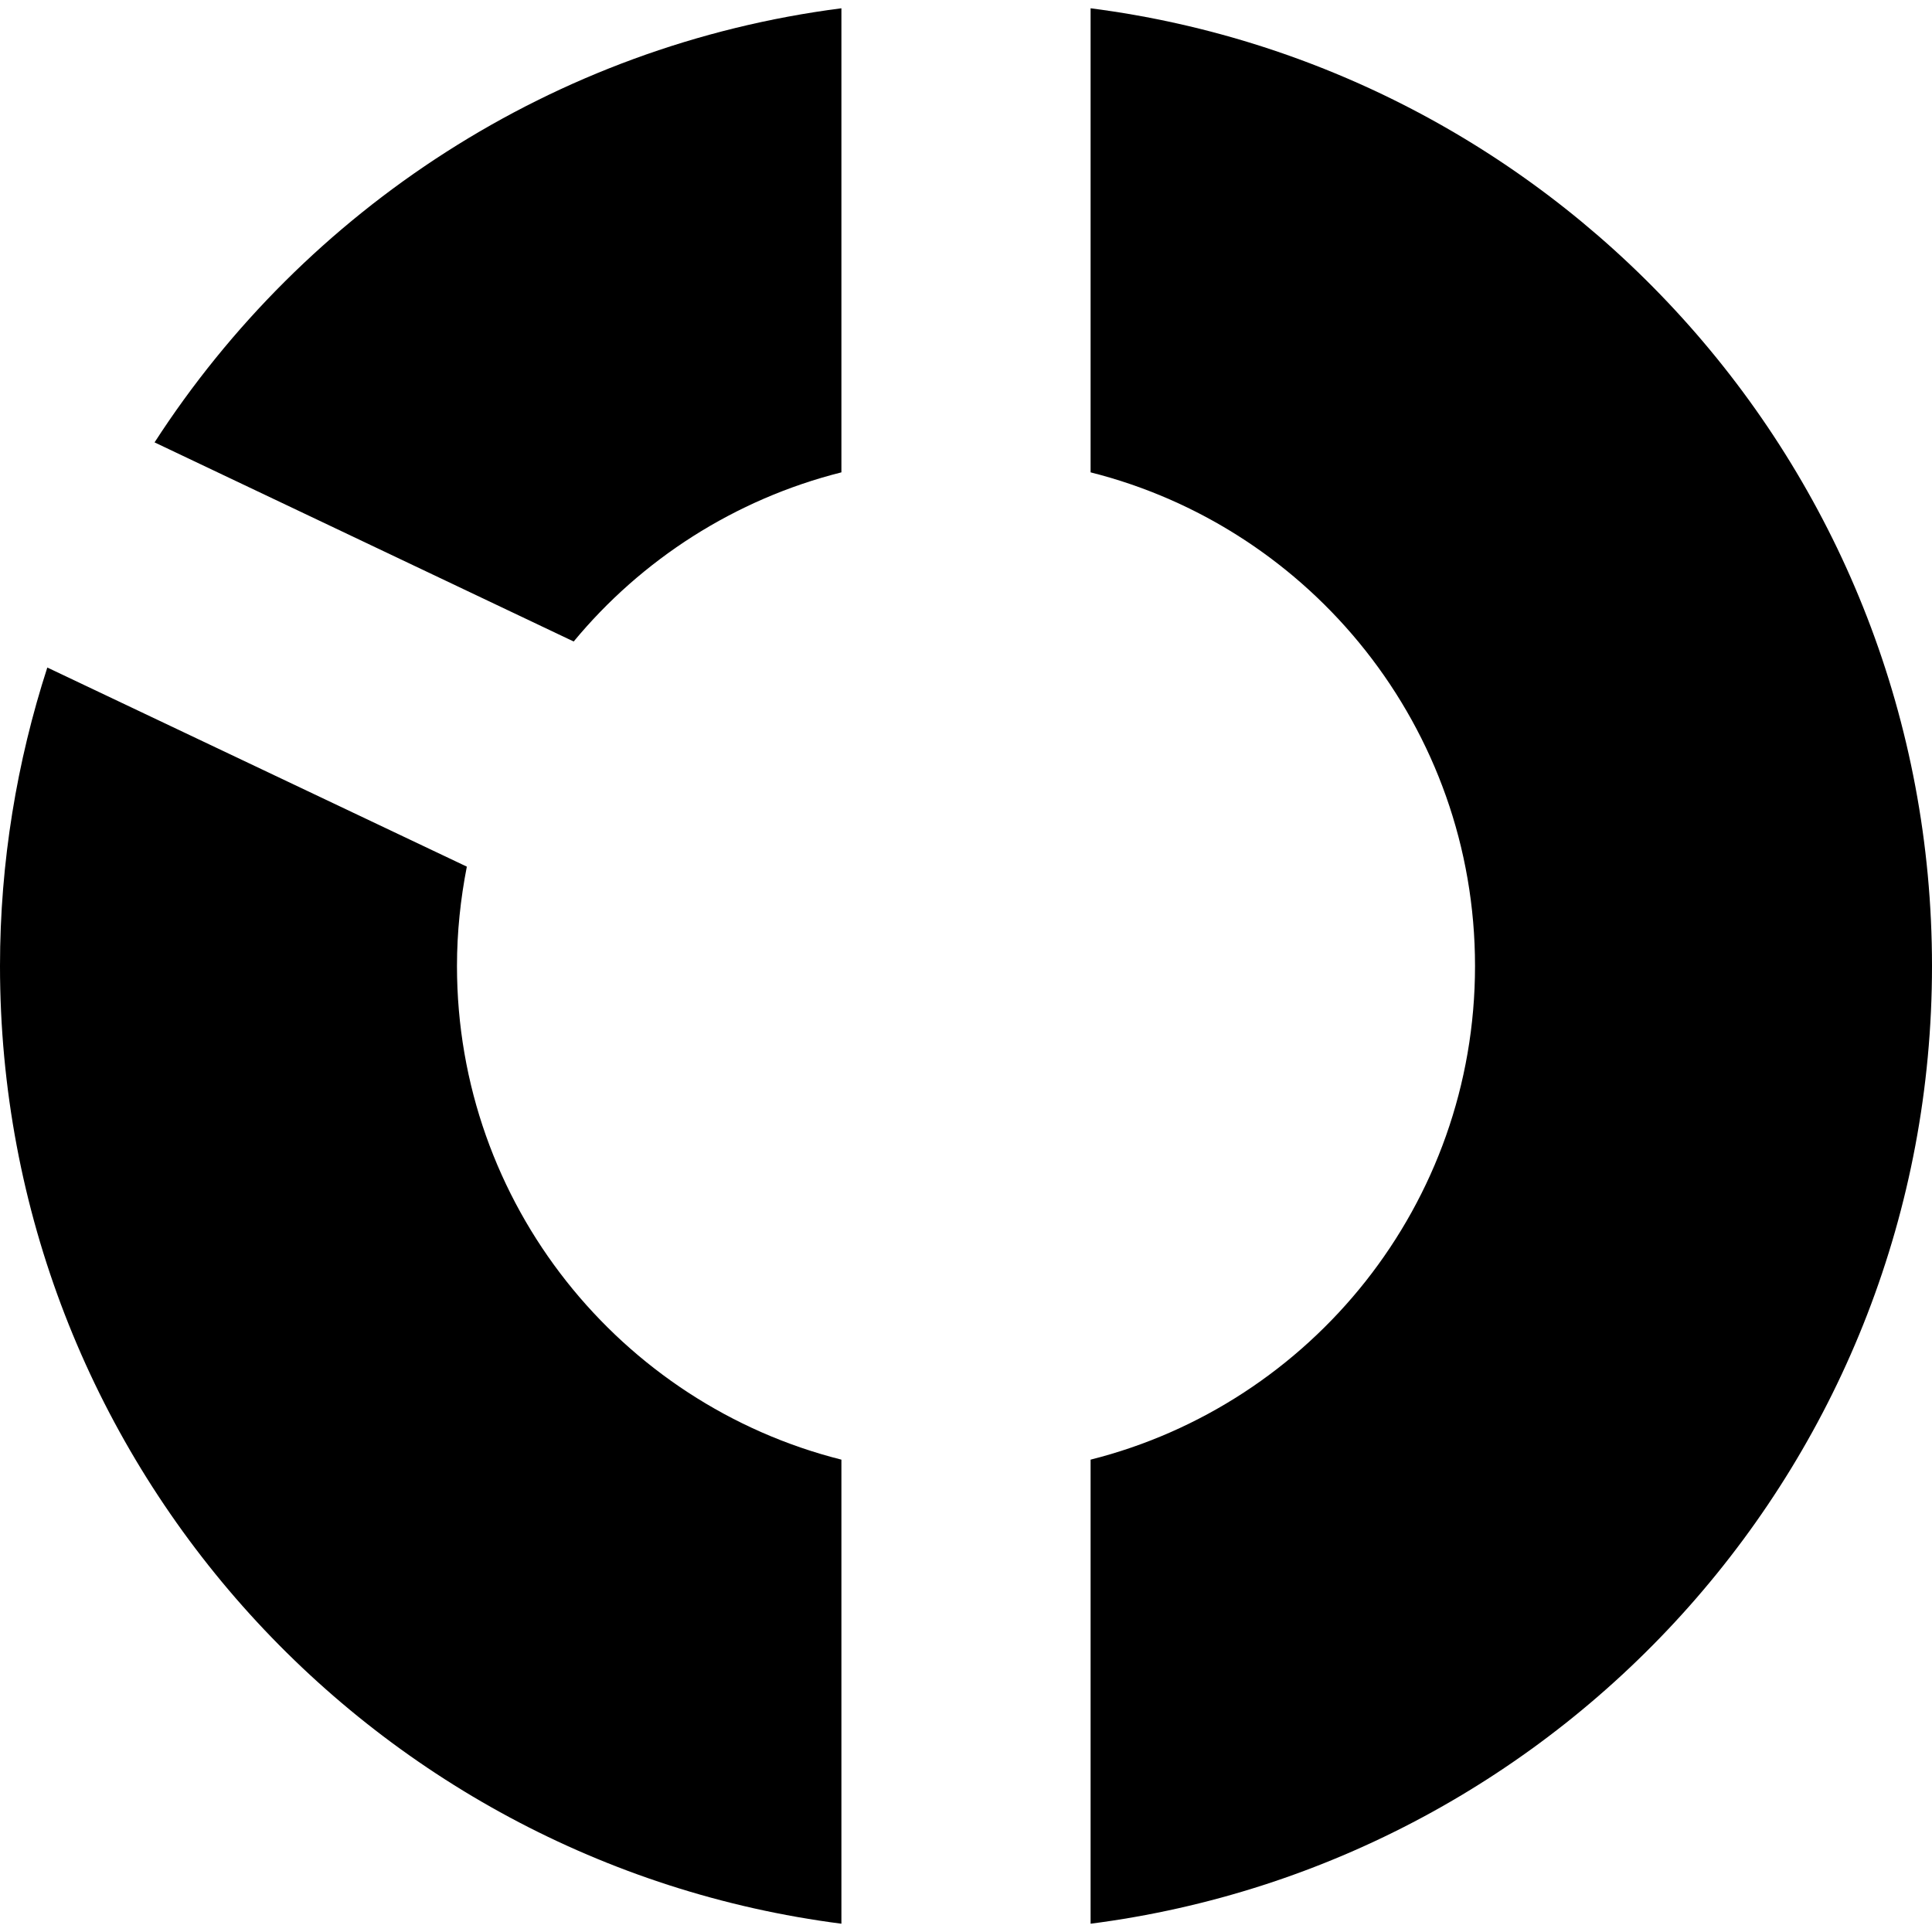
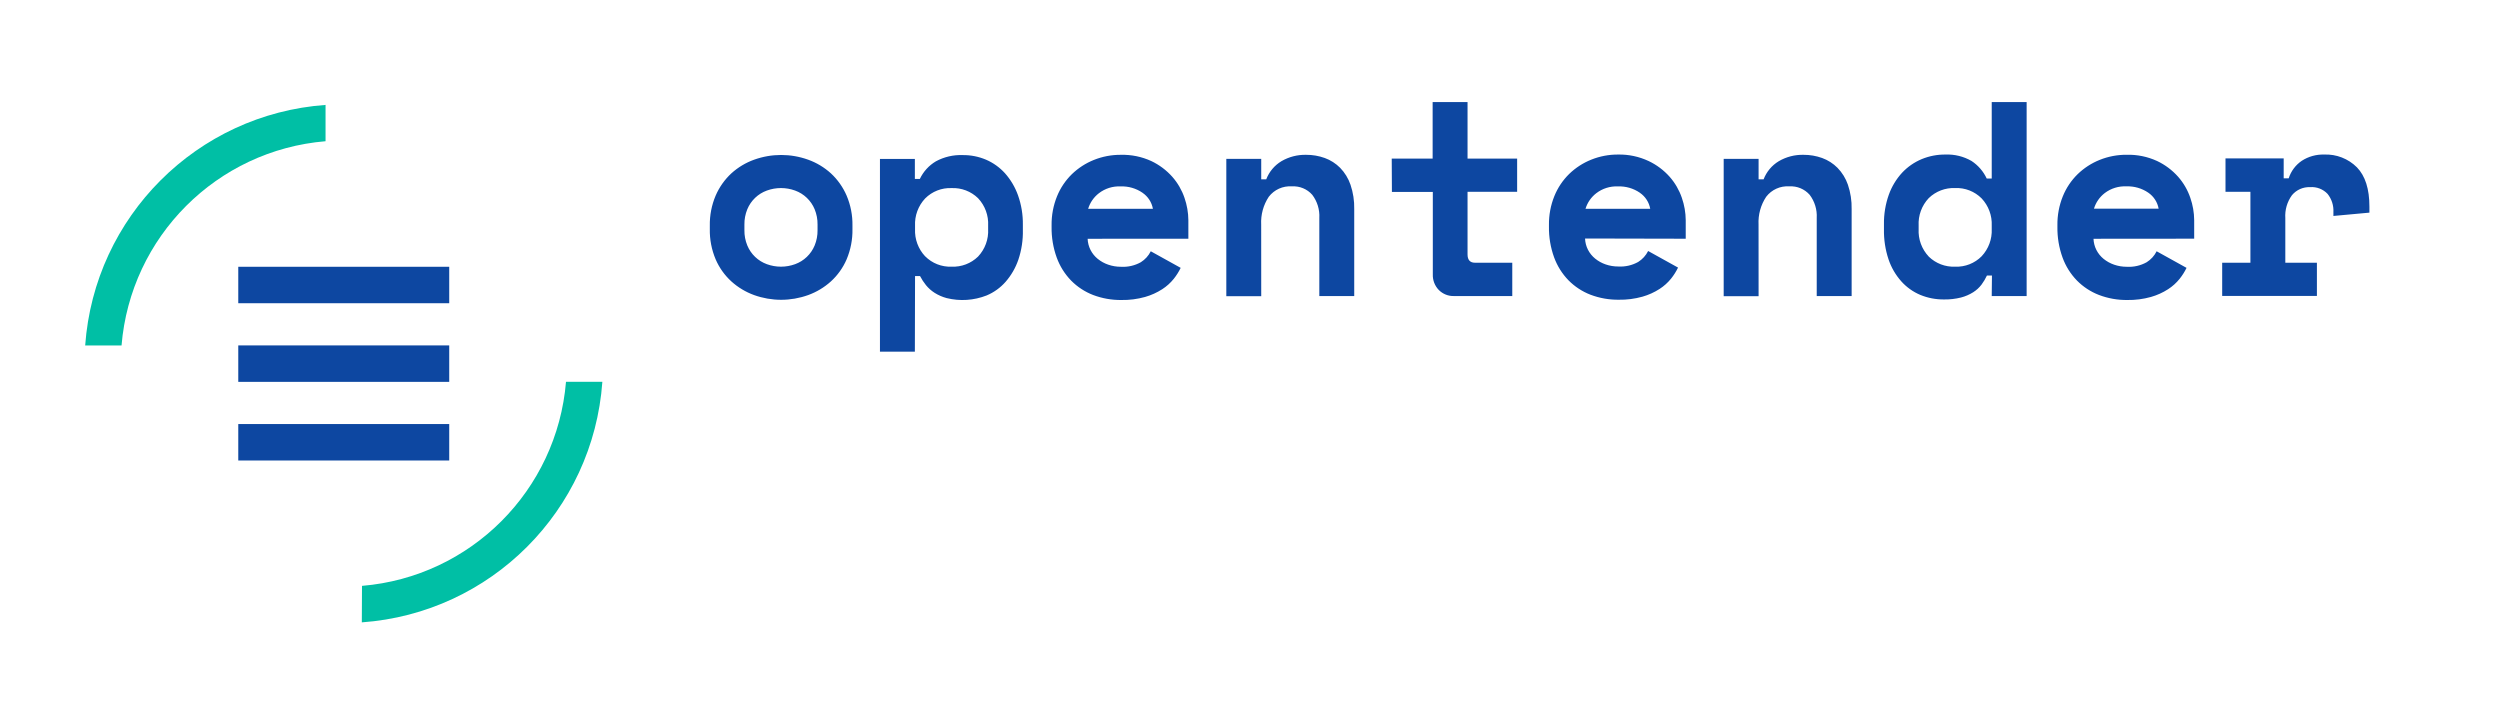
- <svg xmlns="http://www.w3.org/2000/svg" version="1.1" id="Capa_1" x="0px" y="0px" viewBox="0 0 490 490" style="enable-background:new 0 0 490 490;" xml:space="preserve">
-   <g>
-     <g>
-       <path d="M213.4,370.2c-56-14.1-97.5-64.8-97.5-125.2c0-8.6,0.9-17,2.5-25.2L12,169.3C4.3,193.1,0,218.6,0,245    c0,124.6,93,227.4,213.4,242.9V370.2z" />
-       <path d="M276.6,119.8c56,14.1,97.5,64.8,97.5,125.2s-41.5,111.1-97.5,125.2v117.7C397,472.4,490,369.6,490,245S397,17.6,276.6,2.1    V119.8z" />
-       <path d="M145.5,162.7c17.2-20.8,40.9-36.1,67.9-42.9V2.1c-73.1,9.4-136,51-174.2,110.1L145.5,162.7z" />
-     </g>
+ <svg xmlns="http://www.w3.org/2000/svg" viewBox="130 220 550 160">
+   <defs>
+     <style>.cls-1{fill:#00bfa5;}.cls-2{fill:#0d47a1;}</style>
+   </defs>
+   <path class="cls-1" d="M201.62,243.07v8A49.13,49.13,0,0,0,156.74,296h-8a57.15,57.15,0,0,1,52.92-52.92" />
+   <path class="cls-1" d="M209.64,348.89A49.13,49.13,0,0,0,254.52,304h8a57.15,57.15,0,0,1-52.92,52.92Z" />
+   <rect class="cls-2" x="182.42" y="313.29" width="46.41" height="8.02" />
+   <rect class="cls-2" x="182.42" y="295.99" width="46.41" height="8.02" />
+   <rect class="cls-2" x="182.42" y="278.69" width="46.41" height="8.02" />
+   <g transform="translate(0,-30)">
+     <path class="cls-2" d="M619.61,292.2h5.48v15.6h-6.21v7.31h20.84V307.8h-6.95V298a7.74,7.74,0,0,1,1.46-5.06,4.94,4.94,0,0,1,4-1.77,4.78,4.78,0,0,1,3.84,1.49,5.92,5.92,0,0,1,1.28,4v.85l7.92-.73v-1.34q0-5.79-2.74-8.62A9.63,9.63,0,0,0,641.3,284a8.58,8.58,0,0,0-4.9,1.37,7.37,7.37,0,0,0-2.89,3.87h-1.1v-4.39h-12.8Zm-17,.18a5.41,5.41,0,0,1,2.29,3.53H590.67a6.82,6.82,0,0,1,2.38-3.44A7.27,7.27,0,0,1,597.8,291a8,8,0,0,1,4.84,1.4m10.08,10.11v-4.08a15.28,15.28,0,0,0-.85-4.91,13.68,13.68,0,0,0-2.68-4.63,14.47,14.47,0,0,0-4.63-3.47,15.12,15.12,0,0,0-6.7-1.37,15.61,15.61,0,0,0-5.94,1.13,15,15,0,0,0-4.84,3.14,14.36,14.36,0,0,0-3.26,4.87,16.38,16.38,0,0,0-1.19,6.34v.37a19,19,0,0,0,1.13,6.76,14.23,14.23,0,0,0,3.17,5.06,13.75,13.75,0,0,0,4.84,3.17A16.93,16.93,0,0,0,598,316a18.14,18.14,0,0,0,5.21-.67,14.05,14.05,0,0,0,3.78-1.71,10.68,10.68,0,0,0,2.53-2.28,13,13,0,0,0,1.52-2.41l-6.58-3.65a6,6,0,0,1-2.19,2.41,8,8,0,0,1-4.39,1,8.36,8.36,0,0,1-2.77-.46,7.49,7.49,0,0,1-2.32-1.28,6.09,6.09,0,0,1-1.58-1.95,5.92,5.92,0,0,1-.64-2.47Zm-58.4,3.93a8.19,8.19,0,0,1-2.22-6.06v-.73a8.19,8.19,0,0,1,2.22-6.06,7.87,7.87,0,0,1,5.82-2.22,7.76,7.76,0,0,1,5.82,2.28,8.23,8.23,0,0,1,2.22,6v.73a8.23,8.23,0,0,1-2.22,6,7.75,7.75,0,0,1-5.82,2.29,7.87,7.87,0,0,1-5.82-2.22m13.86,8.68h7.68V272.46h-7.68v16.82h-1.1a9.35,9.35,0,0,0-3.35-3.87A10.62,10.62,0,0,0,558,284a13.33,13.33,0,0,0-5.21,1,12.55,12.55,0,0,0-4.33,3,14.21,14.21,0,0,0-2.92,4.84,18.58,18.58,0,0,0-1.07,6.52v1.1a19.82,19.82,0,0,0,1,6.58,14,14,0,0,0,2.8,4.84,11.69,11.69,0,0,0,4.2,3,13.34,13.34,0,0,0,5.21,1,14.34,14.34,0,0,0,3.75-.43,9.51,9.51,0,0,0,2.68-1.16,7,7,0,0,0,1.83-1.68,11.64,11.64,0,0,0,1.19-2h1.1Zm-51.3-15.72a10.12,10.12,0,0,1,1.68-6.12,5.89,5.89,0,0,1,5.09-2.29,5.51,5.51,0,0,1,4.48,1.86,7.69,7.69,0,0,1,1.55,5.09v17.18h7.68V296a15.68,15.68,0,0,0-.82-5.36,10,10,0,0,0-2.29-3.72,9.18,9.18,0,0,0-3.38-2.16,11.93,11.93,0,0,0-4.11-.7,10.27,10.27,0,0,0-5.42,1.4,8,8,0,0,0-3.35,4h-1.1v-4.51h-7.68v30.22h7.68Zm-26.11-7a5.41,5.41,0,0,1,2.28,3.53H478.81a6.82,6.82,0,0,1,2.38-3.44,7.27,7.27,0,0,1,4.75-1.49,8,8,0,0,1,4.84,1.4m10.08,10.11v-4.08a15.34,15.34,0,0,0-.85-4.91,13.72,13.72,0,0,0-2.68-4.63,14.51,14.51,0,0,0-4.63-3.47A15.13,15.13,0,0,0,486,284a15.61,15.61,0,0,0-5.94,1.13,15,15,0,0,0-4.84,3.14,14.36,14.36,0,0,0-3.26,4.87,16.38,16.38,0,0,0-1.19,6.34v.37a19,19,0,0,0,1.13,6.76,14.28,14.28,0,0,0,3.17,5.06,13.78,13.78,0,0,0,4.84,3.17,17,17,0,0,0,6.22,1.1,18.15,18.15,0,0,0,5.21-.67,14.08,14.08,0,0,0,3.78-1.71,10.68,10.68,0,0,0,2.53-2.28,13,13,0,0,0,1.52-2.41l-6.58-3.65a6,6,0,0,1-2.19,2.41,8,8,0,0,1-4.39,1,8.38,8.38,0,0,1-2.77-.46,7.5,7.5,0,0,1-2.31-1.28,6.09,6.09,0,0,1-1.58-1.95,5.92,5.92,0,0,1-.64-2.47Zm-64.64-10.3h9v18.16a4.67,4.67,0,0,0,1.31,3.41,4.52,4.52,0,0,0,3.38,1.34h12.79V307.8H454.5q-1.64,0-1.64-1.83V292.2h10.91v-7.31H452.86V272.46h-7.68v12.43h-9Zm-28.76,7.19a10.14,10.14,0,0,1,1.67-6.12,5.89,5.89,0,0,1,5.09-2.29,5.51,5.51,0,0,1,4.48,1.86,7.69,7.69,0,0,1,1.55,5.09v17.18h7.68V296a15.68,15.68,0,0,0-.82-5.36,10,10,0,0,0-2.28-3.72,9.19,9.19,0,0,0-3.38-2.16,11.93,11.93,0,0,0-4.11-.7,10.28,10.28,0,0,0-5.42,1.4,8,8,0,0,0-3.35,4h-1.1v-4.51h-7.68v30.22h7.68Zm-26.11-7a5.41,5.41,0,0,1,2.29,3.53H369.39a6.82,6.82,0,0,1,2.38-3.44,7.27,7.27,0,0,1,4.75-1.49,8,8,0,0,1,4.84,1.4m10.08,10.11v-4.08a15.34,15.34,0,0,0-.85-4.91,13.68,13.68,0,0,0-2.68-4.63,14.47,14.47,0,0,0-4.63-3.47,15.13,15.13,0,0,0-6.7-1.37,15.61,15.61,0,0,0-5.94,1.13,15,15,0,0,0-4.84,3.14,14.36,14.36,0,0,0-3.26,4.87,16.38,16.38,0,0,0-1.19,6.34v.37a19,19,0,0,0,1.13,6.76,14.23,14.23,0,0,0,3.17,5.06,13.76,13.76,0,0,0,4.84,3.17,17,17,0,0,0,6.22,1.1,18.14,18.14,0,0,0,5.21-.67,14.08,14.08,0,0,0,3.78-1.71,10.68,10.68,0,0,0,2.53-2.28,13,13,0,0,0,1.52-2.41l-6.58-3.65a6,6,0,0,1-2.19,2.41,8,8,0,0,1-4.39,1,8.36,8.36,0,0,1-2.77-.46,7.49,7.49,0,0,1-2.32-1.28,6.09,6.09,0,0,1-1.58-1.95,5.92,5.92,0,0,1-.64-2.47Zm-57.91,3.87a8.23,8.23,0,0,1-2.22-6v-.73a8.23,8.23,0,0,1,2.22-6,7.75,7.75,0,0,1,5.82-2.28,7.87,7.87,0,0,1,5.82,2.22,8.19,8.19,0,0,1,2.22,6.06v.73a8.19,8.19,0,0,1-2.22,6.06,7.87,7.87,0,0,1-5.82,2.22,7.75,7.75,0,0,1-5.82-2.29m-2.22,4.36h1.1a12.25,12.25,0,0,0,1.31,2,8,8,0,0,0,1.89,1.68,9.59,9.59,0,0,0,2.65,1.16,14.52,14.52,0,0,0,8.8-.58,11.45,11.45,0,0,0,4.17-3,14.66,14.66,0,0,0,2.8-4.84,19.25,19.25,0,0,0,1-6.58v-1.1a18.62,18.62,0,0,0-1.07-6.52,14.79,14.79,0,0,0-2.86-4.84,12.09,12.09,0,0,0-4.2-3,12.74,12.74,0,0,0-5.09-1,11.46,11.46,0,0,0-5.91,1.37,8.94,8.94,0,0,0-3.53,3.87h-1.1v-4.39h-7.68v42.4h7.68Zm-32.6-2.62a7.38,7.38,0,0,1-4.3-4.11,8.51,8.51,0,0,1-.64-3.38v-1.22a8.53,8.53,0,0,1,.64-3.38,7.38,7.38,0,0,1,4.3-4.11,9.08,9.08,0,0,1,6.21,0,7.38,7.38,0,0,1,4.3,4.11,8.53,8.53,0,0,1,.64,3.38v1.22a8.51,8.51,0,0,1-.64,3.38,7.38,7.38,0,0,1-4.3,4.11,9.05,9.05,0,0,1-6.21,0m18.83-8.47a16.18,16.18,0,0,0-1.28-6.61,14.53,14.53,0,0,0-3.47-4.91,15,15,0,0,0-5-3,17.55,17.55,0,0,0-11.88,0,15,15,0,0,0-5,3,14.53,14.53,0,0,0-3.47,4.91,16.18,16.18,0,0,0-1.28,6.61v.73a16.33,16.33,0,0,0,1.28,6.67,14.17,14.17,0,0,0,3.47,4.87,15.19,15.19,0,0,0,5,3,17.55,17.55,0,0,0,11.88,0,15.19,15.19,0,0,0,5-3,14.17,14.17,0,0,0,3.47-4.87,16.33,16.33,0,0,0,1.28-6.67Z" />
  </g>
</svg>
